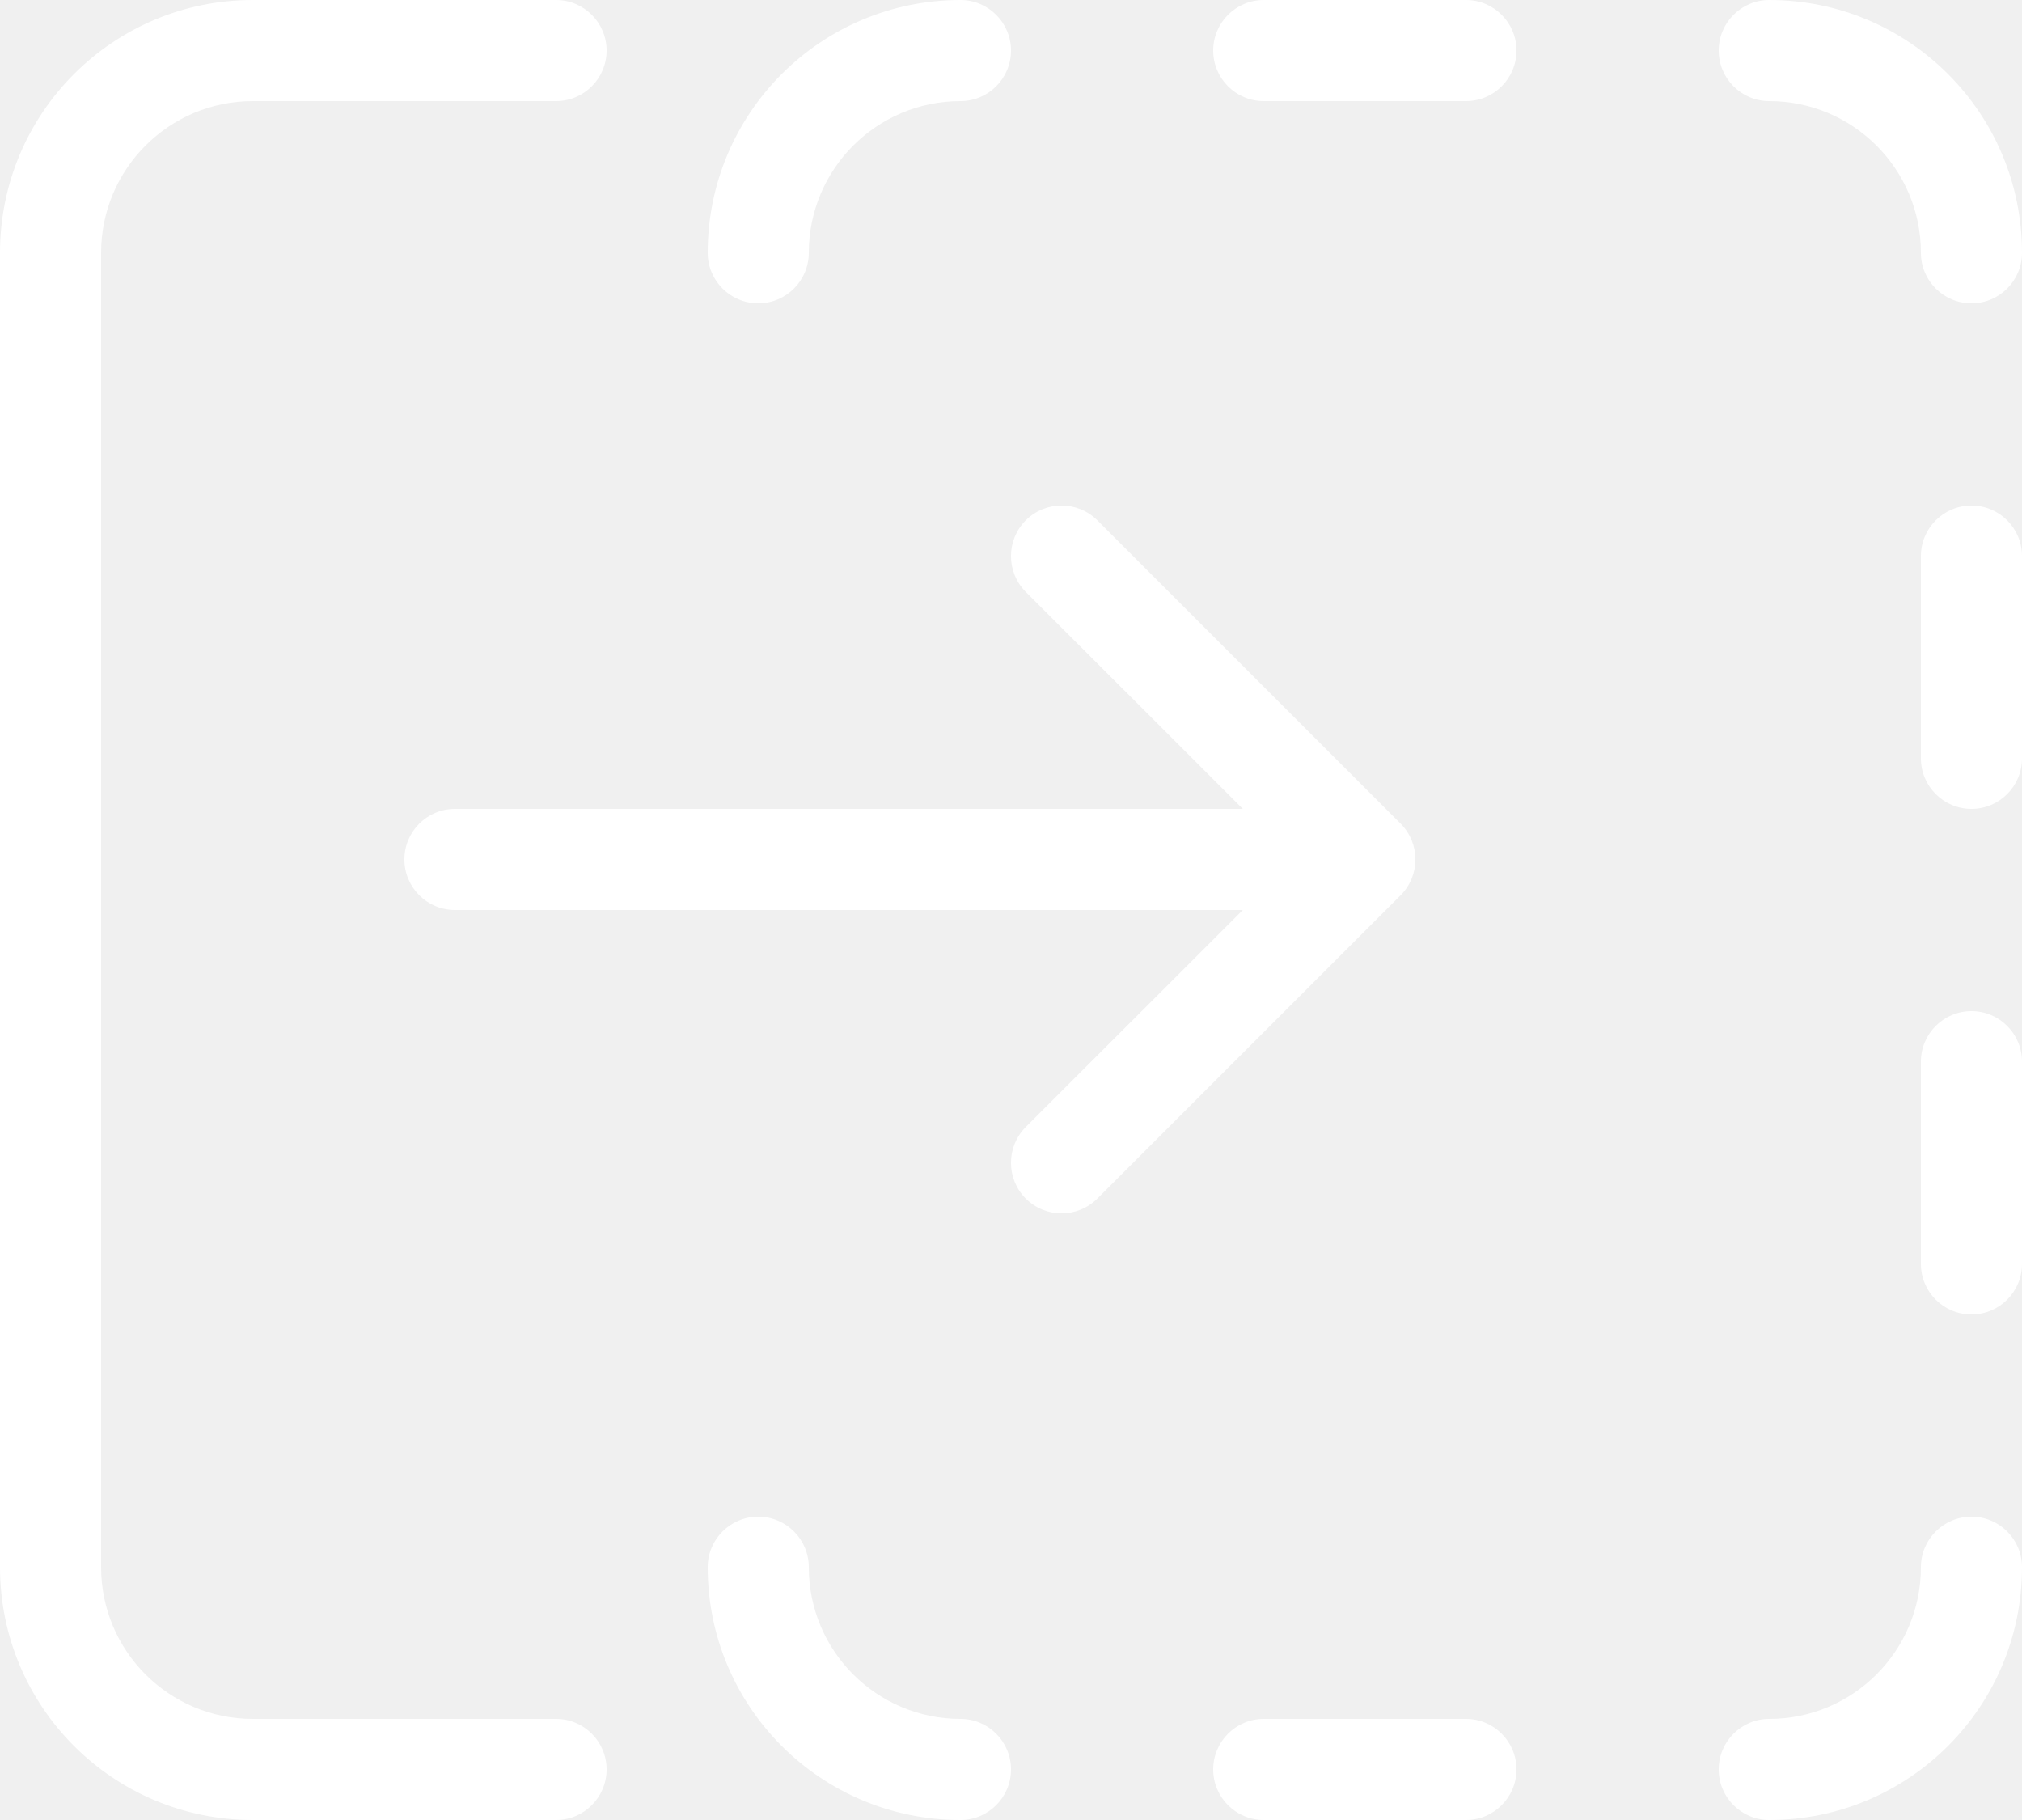
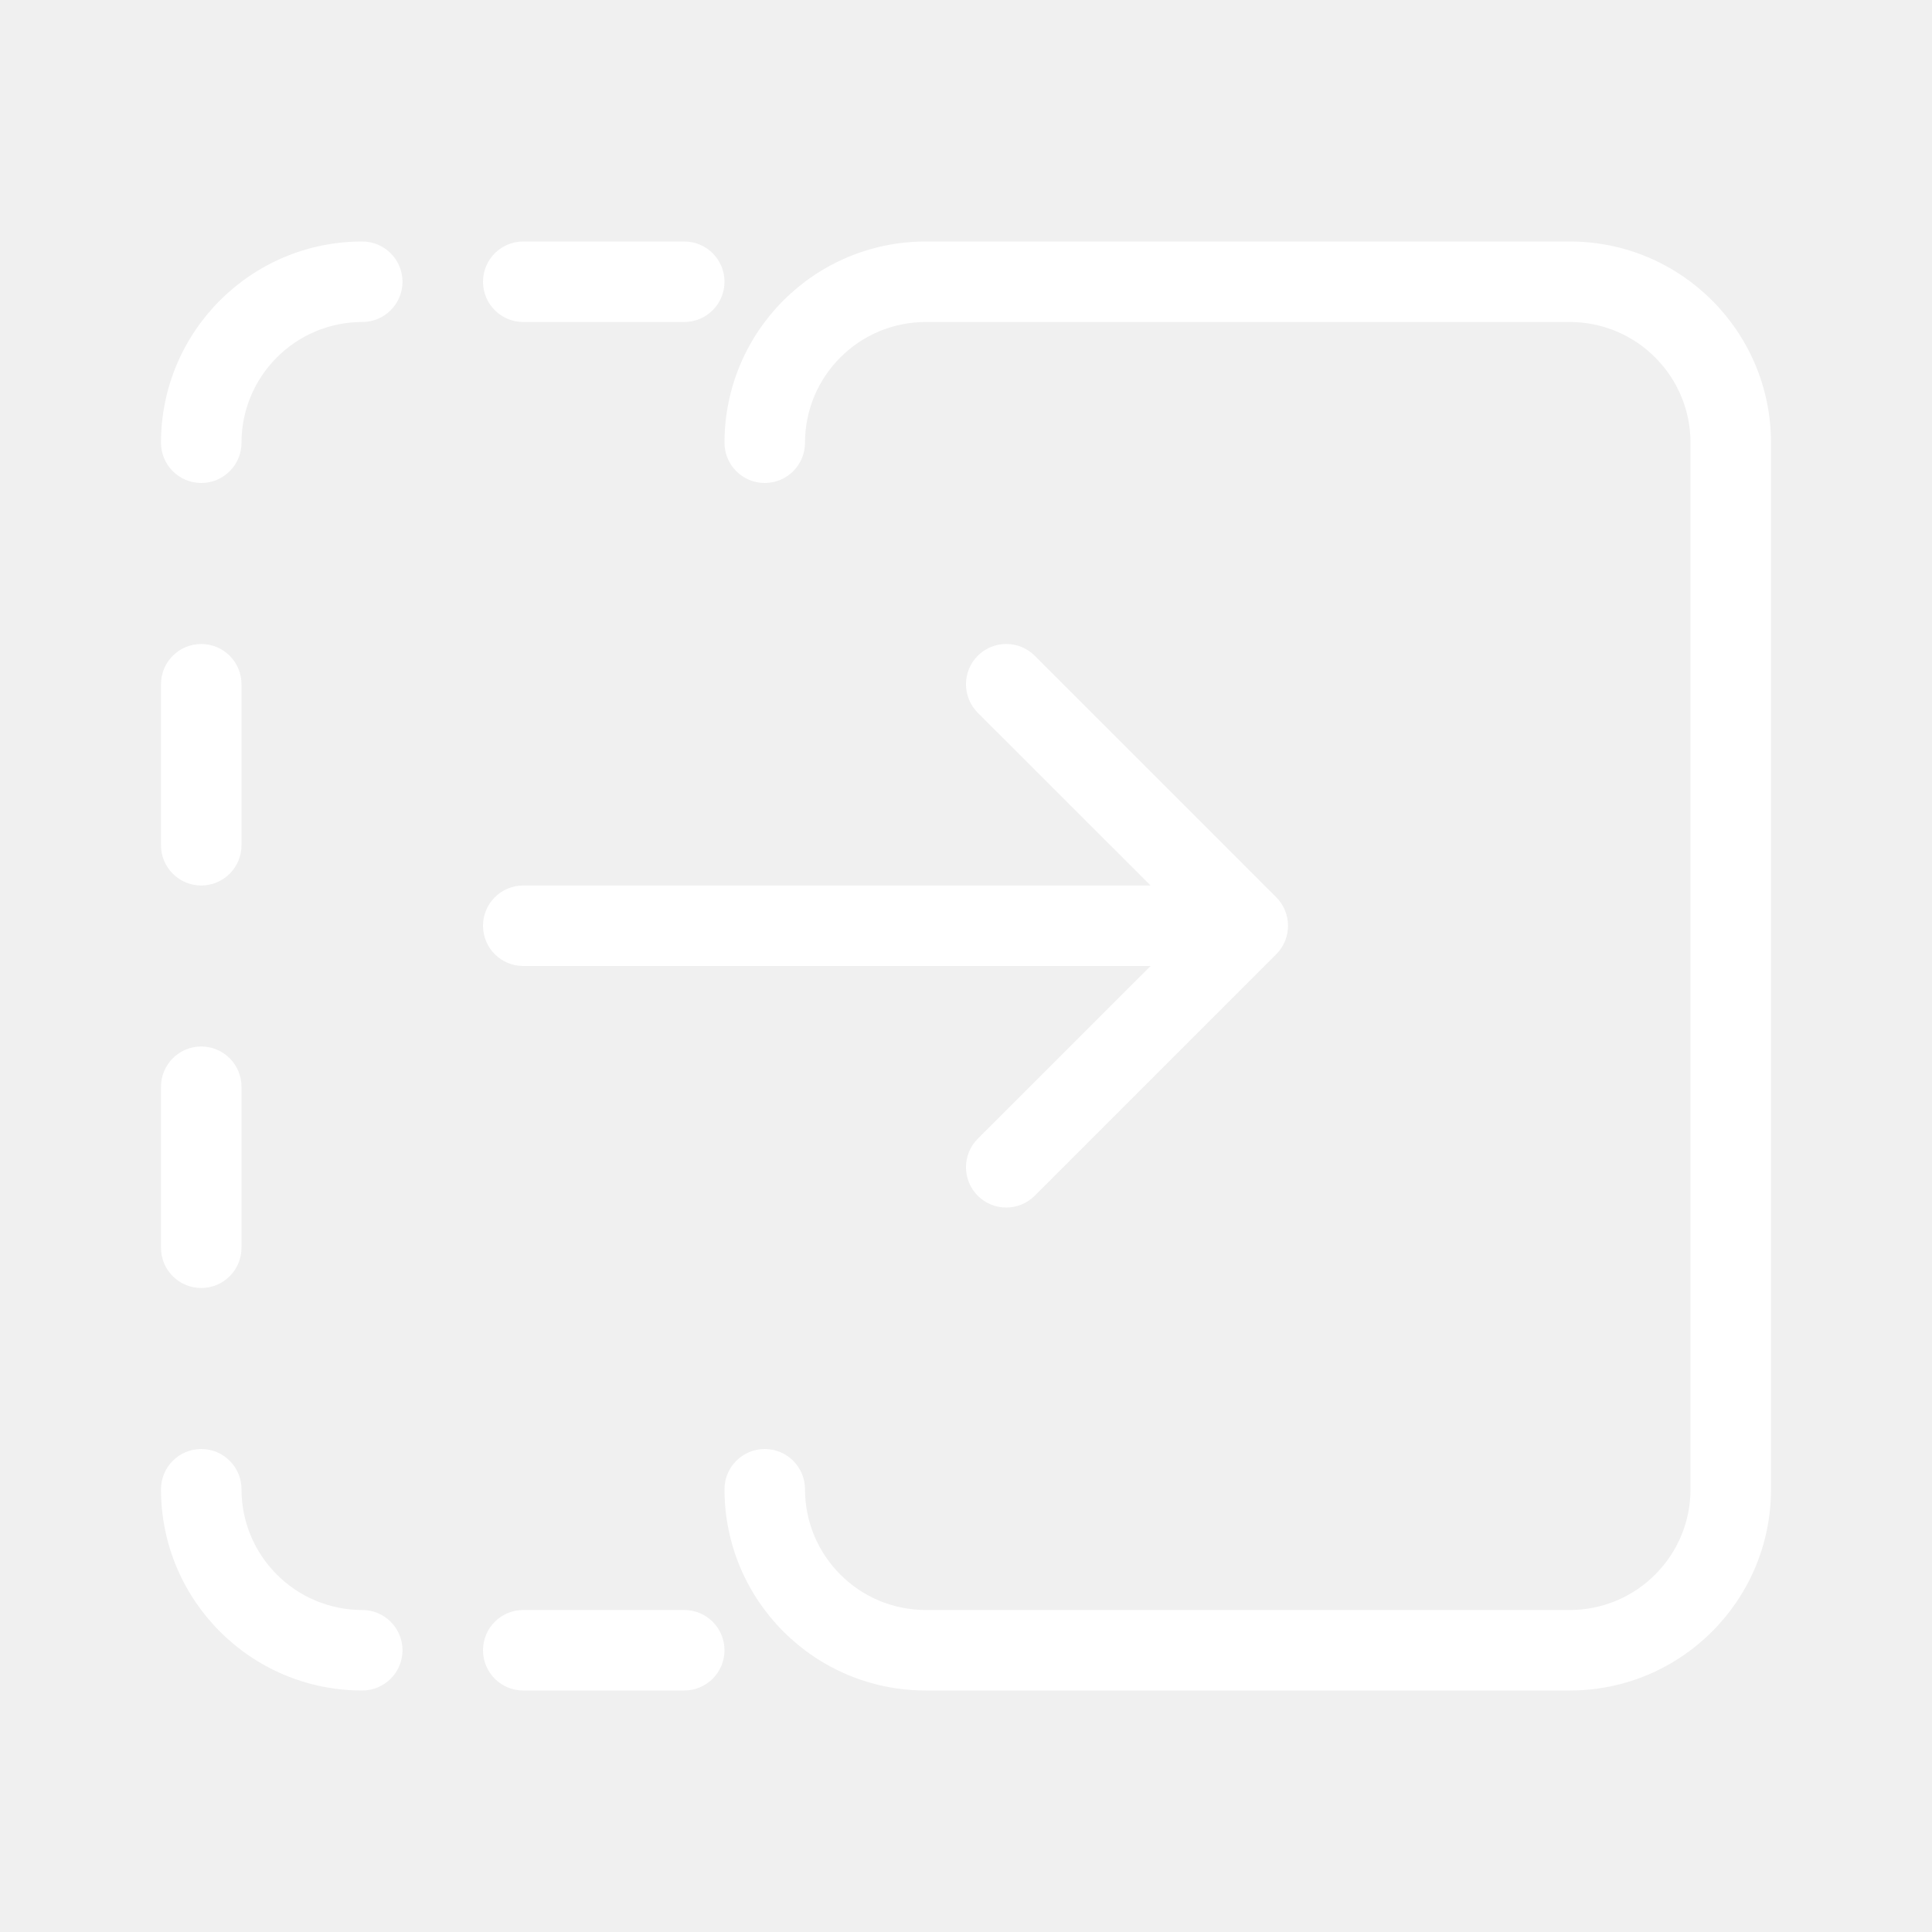
- <svg xmlns="http://www.w3.org/2000/svg" width="20" height="18" viewBox="0 0 20 18" fill="none">
-   <path d="M12.293 9H4.5C4.224 9 4 8.776 4 8.5C4 8.224 4.224 8 4.5 8H12.293L10.146 5.854C9.951 5.658 9.951 5.342 10.146 5.146C10.342 4.951 10.658 4.951 10.854 5.146L13.854 8.146C14.049 8.342 14.049 8.658 13.854 8.854L10.854 11.854C10.658 12.049 10.342 12.049 10.146 11.854C9.951 11.658 9.951 11.342 10.146 11.146L12.293 9ZM5.5 17C5.776 17 6 17.224 6 17.5C6 17.776 5.776 18 5.5 18H2.5C1.119 18 0 16.881 0 15.5V2.5C0 1.119 1.119 0 2.5 0H5.5C5.776 0 6 0.224 6 0.5C6 0.776 5.776 1 5.5 1H2.5C1.672 1 1 1.672 1 2.5V15.5C1 16.328 1.672 17 2.5 17H5.5ZM20 2.5C20 2.776 19.776 3 19.5 3C19.224 3 19 2.776 19 2.5C19 1.672 18.328 1 17.5 1C17.224 1 17 0.776 17 0.5C17 0.224 17.224 0 17.5 0C18.881 0 20 1.119 20 2.5ZM17.5 18C17.224 18 17 17.776 17 17.5C17 17.224 17.224 17 17.5 17C18.328 17 19 16.328 19 15.5C19 15.224 19.224 15 19.5 15C19.776 15 20 15.224 20 15.5C20 16.881 18.881 18 17.5 18ZM9.5 0C9.776 0 10 0.224 10 0.5C10 0.776 9.776 1 9.5 1C8.672 1 8 1.672 8 2.5C8 2.776 7.776 3 7.5 3C7.224 3 7 2.776 7 2.5C7 1.119 8.119 0 9.5 0ZM7 15.5C7 15.224 7.224 15 7.5 15C7.776 15 8 15.224 8 15.5C8 16.328 8.672 17 9.5 17C9.776 17 10 17.224 10 17.5C10 17.776 9.776 18 9.5 18C8.119 18 7 16.881 7 15.5ZM19 5.5C19 5.224 19.224 5 19.5 5C19.776 5 20 5.224 20 5.5V7.5C20 7.776 19.776 8 19.5 8C19.224 8 19 7.776 19 7.5V5.5ZM14.5 0C14.776 0 15 0.224 15 0.5C15 0.776 14.776 1 14.5 1H12.5C12.224 1 12 0.776 12 0.5C12 0.224 12.224 0 12.5 0H14.5ZM14.5 17C14.776 17 15 17.224 15 17.5C15 17.776 14.776 18 14.5 18H12.5C12.224 18 12 17.776 12 17.5C12 17.224 12.224 17 12.5 17H14.5ZM19 10.5C19 10.224 19.224 10 19.5 10C19.776 10 20 10.224 20 10.5V12.5C20 12.776 19.776 13 19.5 13C19.224 13 19 12.776 19 12.5V10.5Z" fill="white" />
+ <svg xmlns="http://www.w3.org/2000/svg" width="24" height="24" viewBox="0 0 24 24" fill="none">
+   <path d="M14.293 12H6.5C6.224 12 6 11.776 6 11.5C6 11.224 6.224 11 6.5 11H14.293L12.146 8.854C11.951 8.658 11.951 8.342 12.146 8.146C12.342 7.951 12.658 7.951 12.854 8.146L15.854 11.146C16.049 11.342 16.049 11.658 15.854 11.854L12.854 14.854C12.658 15.049 12.342 15.049 12.146 14.854C11.951 14.658 11.951 14.342 12.146 14.146L14.293 12ZM4.5 3C4.776 3 5 3.224 5 3.5C5 3.776 4.776 4 4.5 4C3.672 4 3 4.672 3 5.5C3 5.776 2.776 6 2.5 6C2.224 6 2 5.776 2 5.5C2 4.119 3.119 3 4.5 3ZM2 8.5C2 8.224 2.224 8 2.5 8C2.776 8 3 8.224 3 8.5V10.5C3 10.776 2.776 11 2.5 11C2.224 11 2 10.776 2 10.5V8.5ZM2 13.5C2 13.224 2.224 13 2.5 13C2.776 13 3 13.224 3 13.5V15.5C3 15.776 2.776 16 2.5 16C2.224 16 2 15.776 2 15.5V13.5ZM2 18.5C2 18.224 2.224 18 2.5 18C2.776 18 3 18.224 3 18.5C3 19.328 3.672 20 4.5 20C4.776 20 5 20.224 5 20.5C5 20.776 4.776 21 4.5 21C3.119 21 2 19.881 2 18.5ZM10 5.5C10 5.776 9.776 6 9.5 6C9.224 6 9 5.776 9 5.5C9 4.119 10.119 3 11.5 3H19.5C20.881 3 22 4.119 22 5.5V18.5C22 19.881 20.881 21 19.5 21H11.5C10.119 21 9 19.881 9 18.5C9 18.224 9.224 18 9.5 18C9.776 18 10 18.224 10 18.5C10 19.328 10.672 20 11.5 20H19.5C20.328 20 21 19.328 21 18.5V5.5C21 4.672 20.328 4 19.5 4H11.5C10.672 4 10 4.672 10 5.5ZM8.5 20C8.776 20 9 20.224 9 20.5C9 20.776 8.776 21 8.5 21H6.5C6.224 21 6 20.776 6 20.5C6 20.224 6.224 20 6.5 20H8.5ZM8.5 3C8.776 3 9 3.224 9 3.5C9 3.776 8.776 4 8.5 4H6.5C6.224 4 6 3.776 6 3.5C6 3.224 6.224 3 6.5 3H8.5Z" fill="white" />
</svg>
